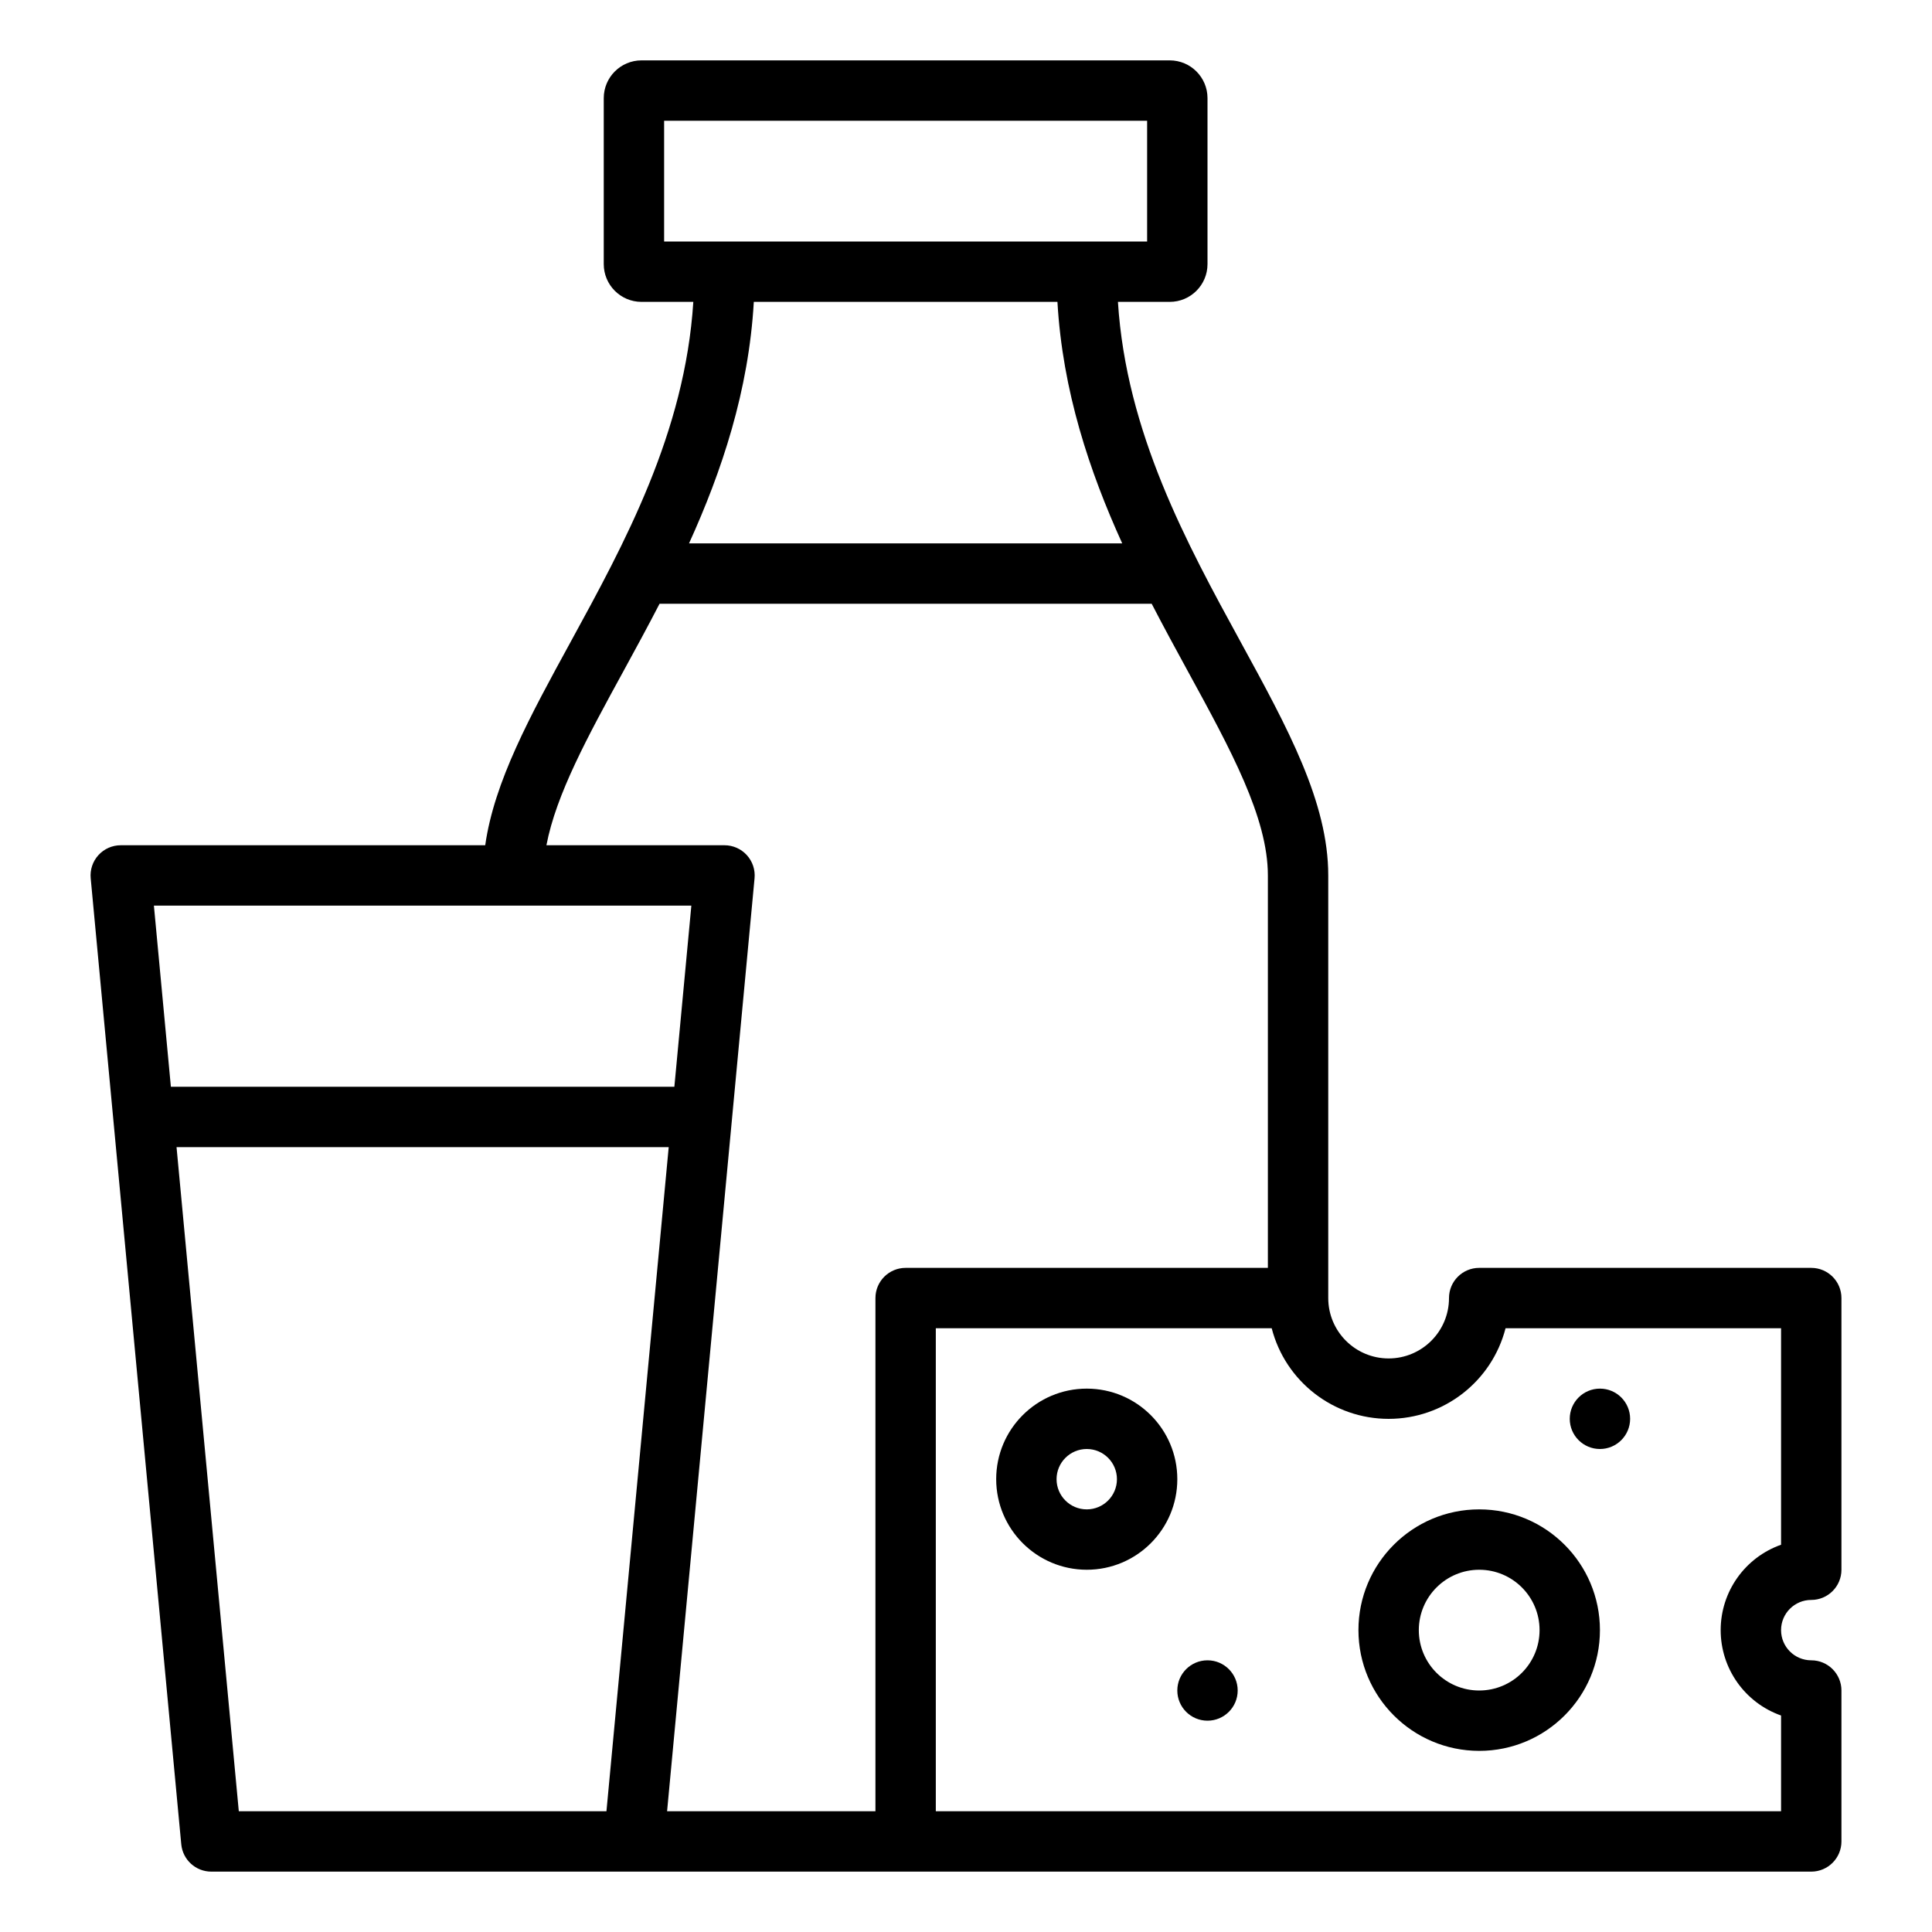
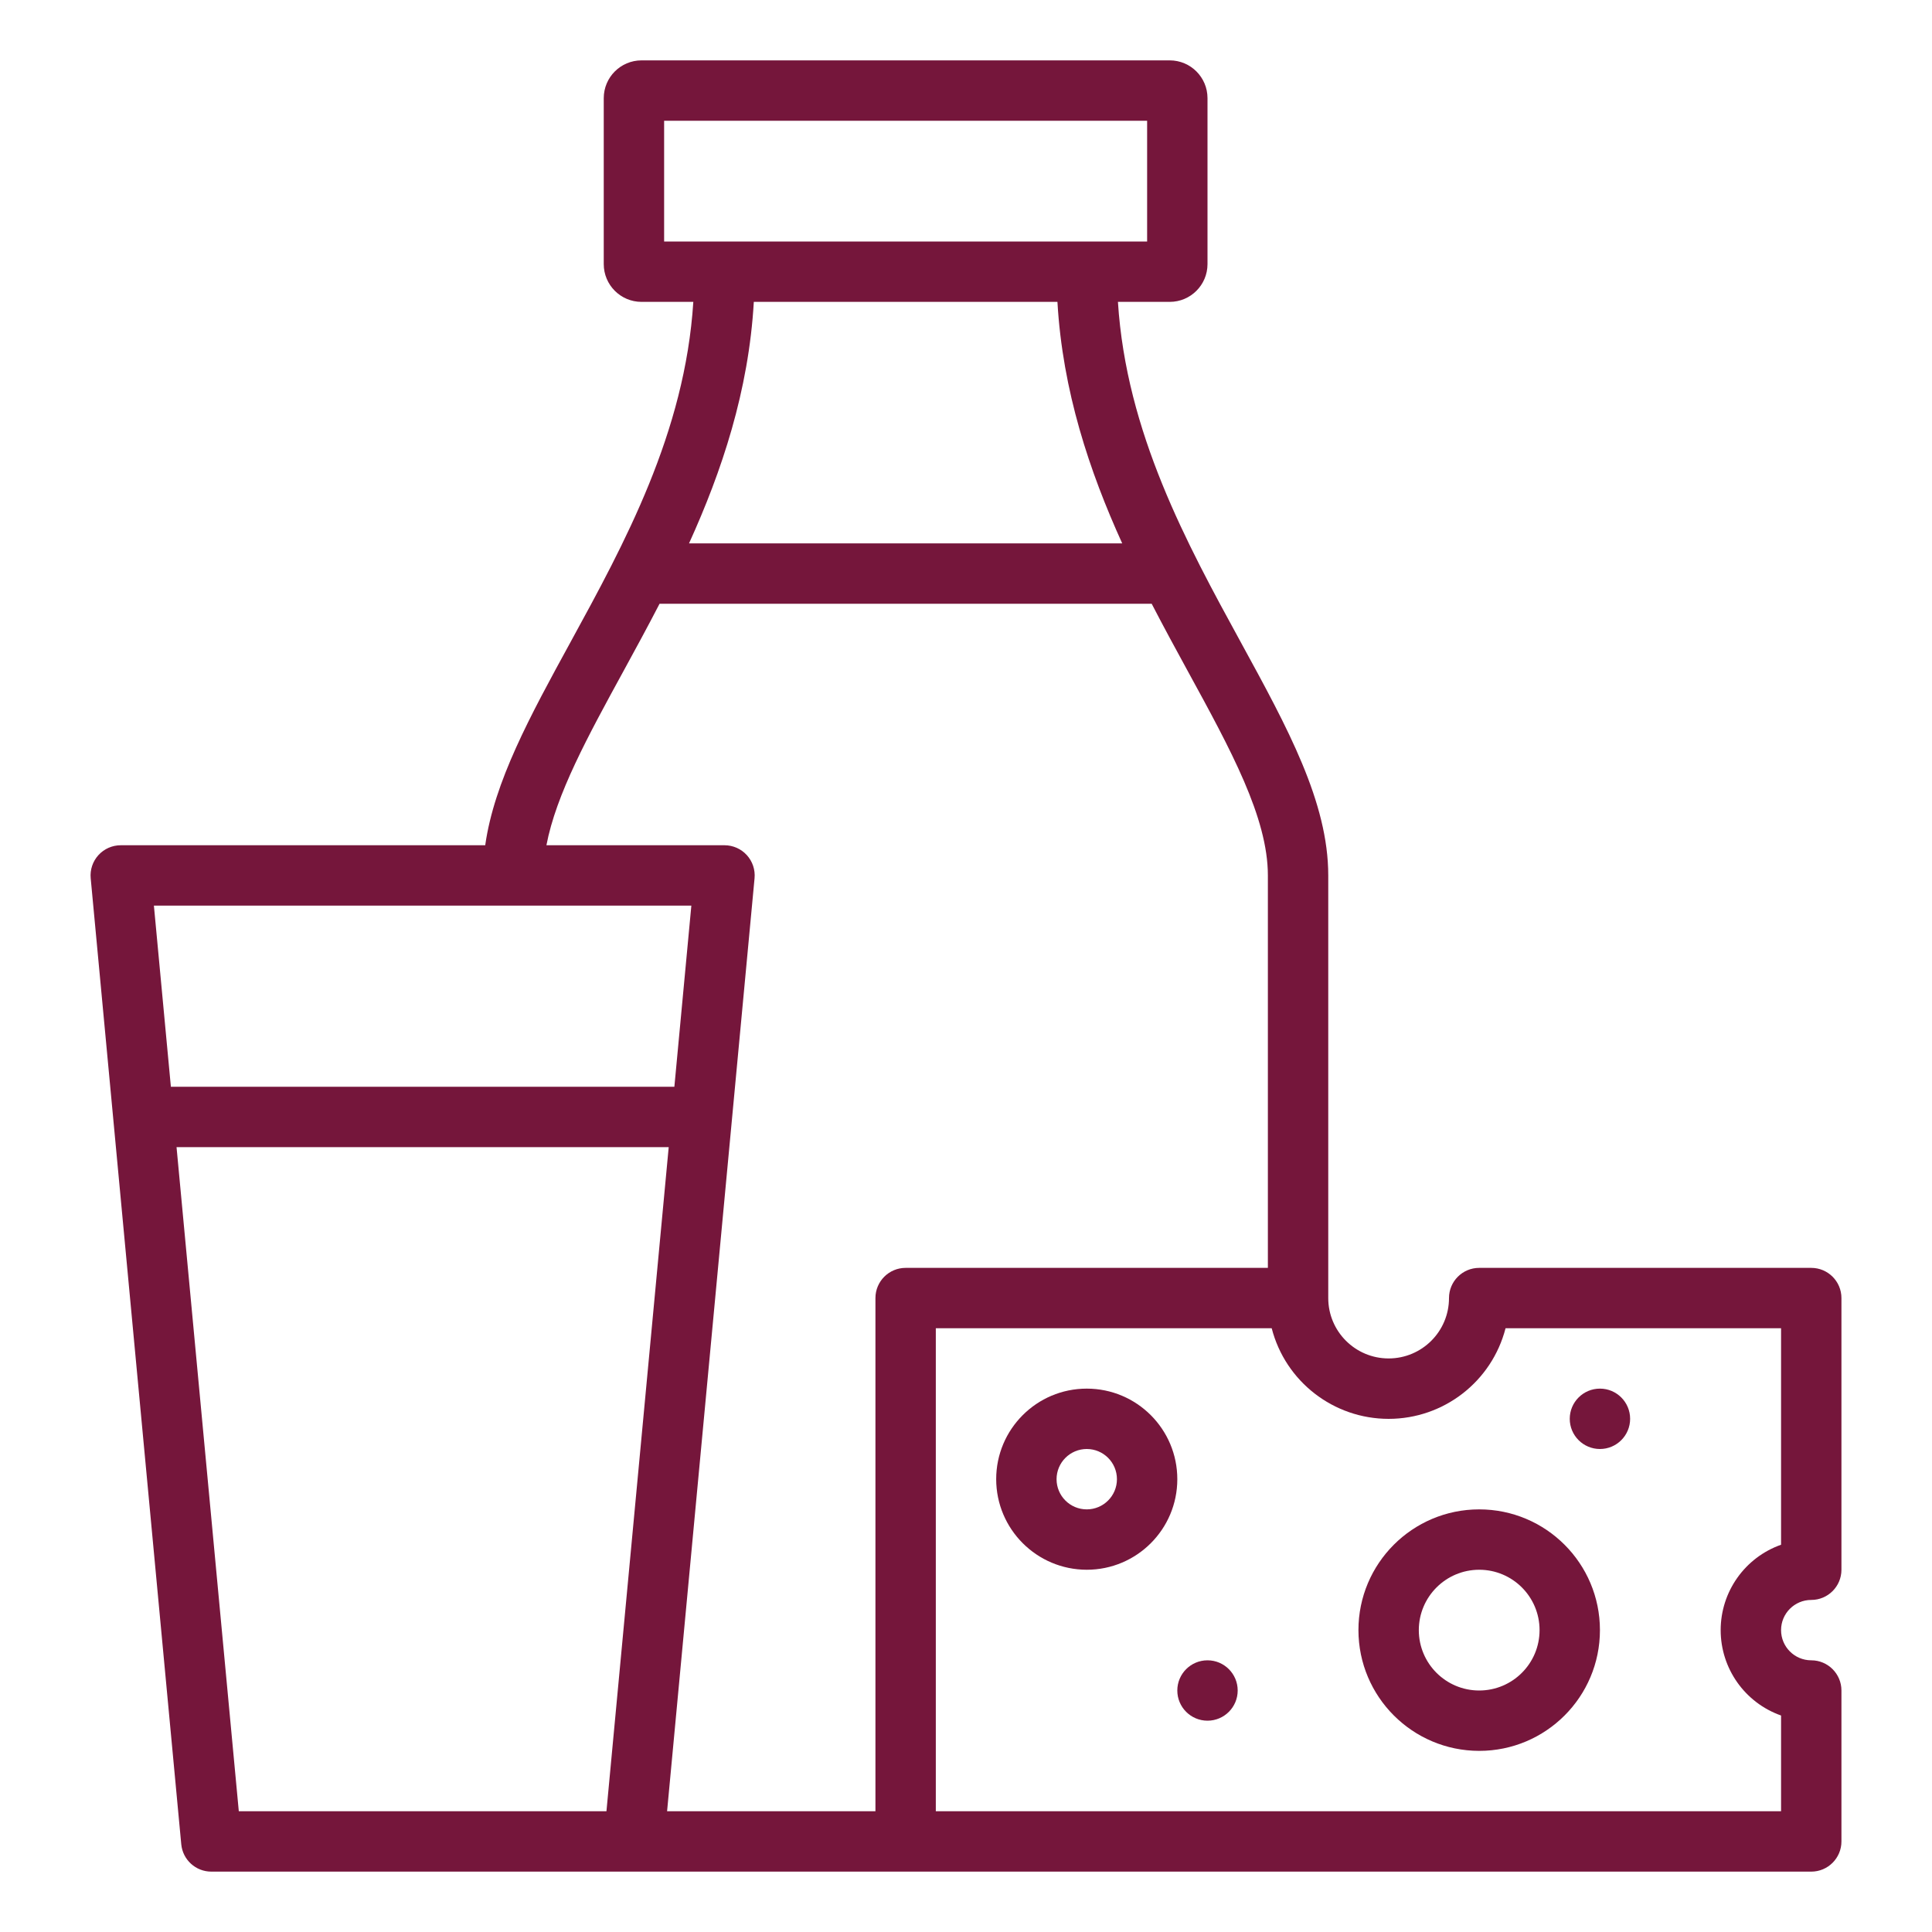
- <svg xmlns="http://www.w3.org/2000/svg" id="Outline" viewBox="0 0 512 512" width="512" height="512">
+ <svg xmlns="http://www.w3.org/2000/svg" id="Outline" viewBox="0 0 512 512" width="512" height="512" style="fill:#75163B;">
  <path d="M288,416a24,24,0,1,0-24-24A24.027,24.027,0,0,0,288,416Zm0-32a8,8,0,1,1-8,8A8.009,8.009,0,0,1,288,384Z" />
  <path d="M392,464a32,32,0,1,0-32-32A32.036,32.036,0,0,0,392,464Zm0-48a16,16,0,1,1-16,16A16.019,16.019,0,0,1,392,416Z" />
  <circle cx="424" cy="376" r="8" />
  <circle cx="320" cy="448" r="8" />
  <path d="M480,424a8,8,0,0,0,8-8V344a8,8,0,0,0-8-8H392a8,8,0,0,0-8,8,16,16,0,0,1-32,0V232c0-19.414-10.742-39.06-23.181-61.809-14.3-26.145-30.354-55.536-32.555-90.191H310a10.011,10.011,0,0,0,10-10V26a10.011,10.011,0,0,0-10-10H170a10.011,10.011,0,0,0-10,10V70a10.011,10.011,0,0,0,10,10h13.736c-2.2,34.655-18.26,64.046-32.555,90.191-10.735,19.632-20.2,36.953-22.593,53.809H32a8,8,0,0,0-7.965,8.747l24,256A8,8,0,0,0,56,496H480a8,8,0,0,0,8-8V448a8,8,0,0,0-8-8,8,8,0,0,1,0-16ZM176,64V32H304V64Zm23.769,16h80.462c1.351,23.6,8.5,44.932,17.166,64H182.6C191.267,124.932,198.418,103.6,199.769,80ZM40.785,240h142.43l-4.5,48H45.285Zm119.93,240H63.285l-16.5-176h130.43ZM232,344V480H176.785l23.18-247.253A8,8,0,0,0,192,224H144.808c2.566-13.486,10.949-28.828,20.411-46.133,3.1-5.671,6.351-11.639,9.571-17.867H305.21c3.22,6.228,6.47,12.2,9.571,17.867C326.167,198.691,336,216.675,336,232V336H240A8,8,0,0,0,232,344Zm240,65.371a24,24,0,0,0,0,45.258V480H248V352h89.013a32,32,0,0,0,61.974,0H472Z" />
</svg>
